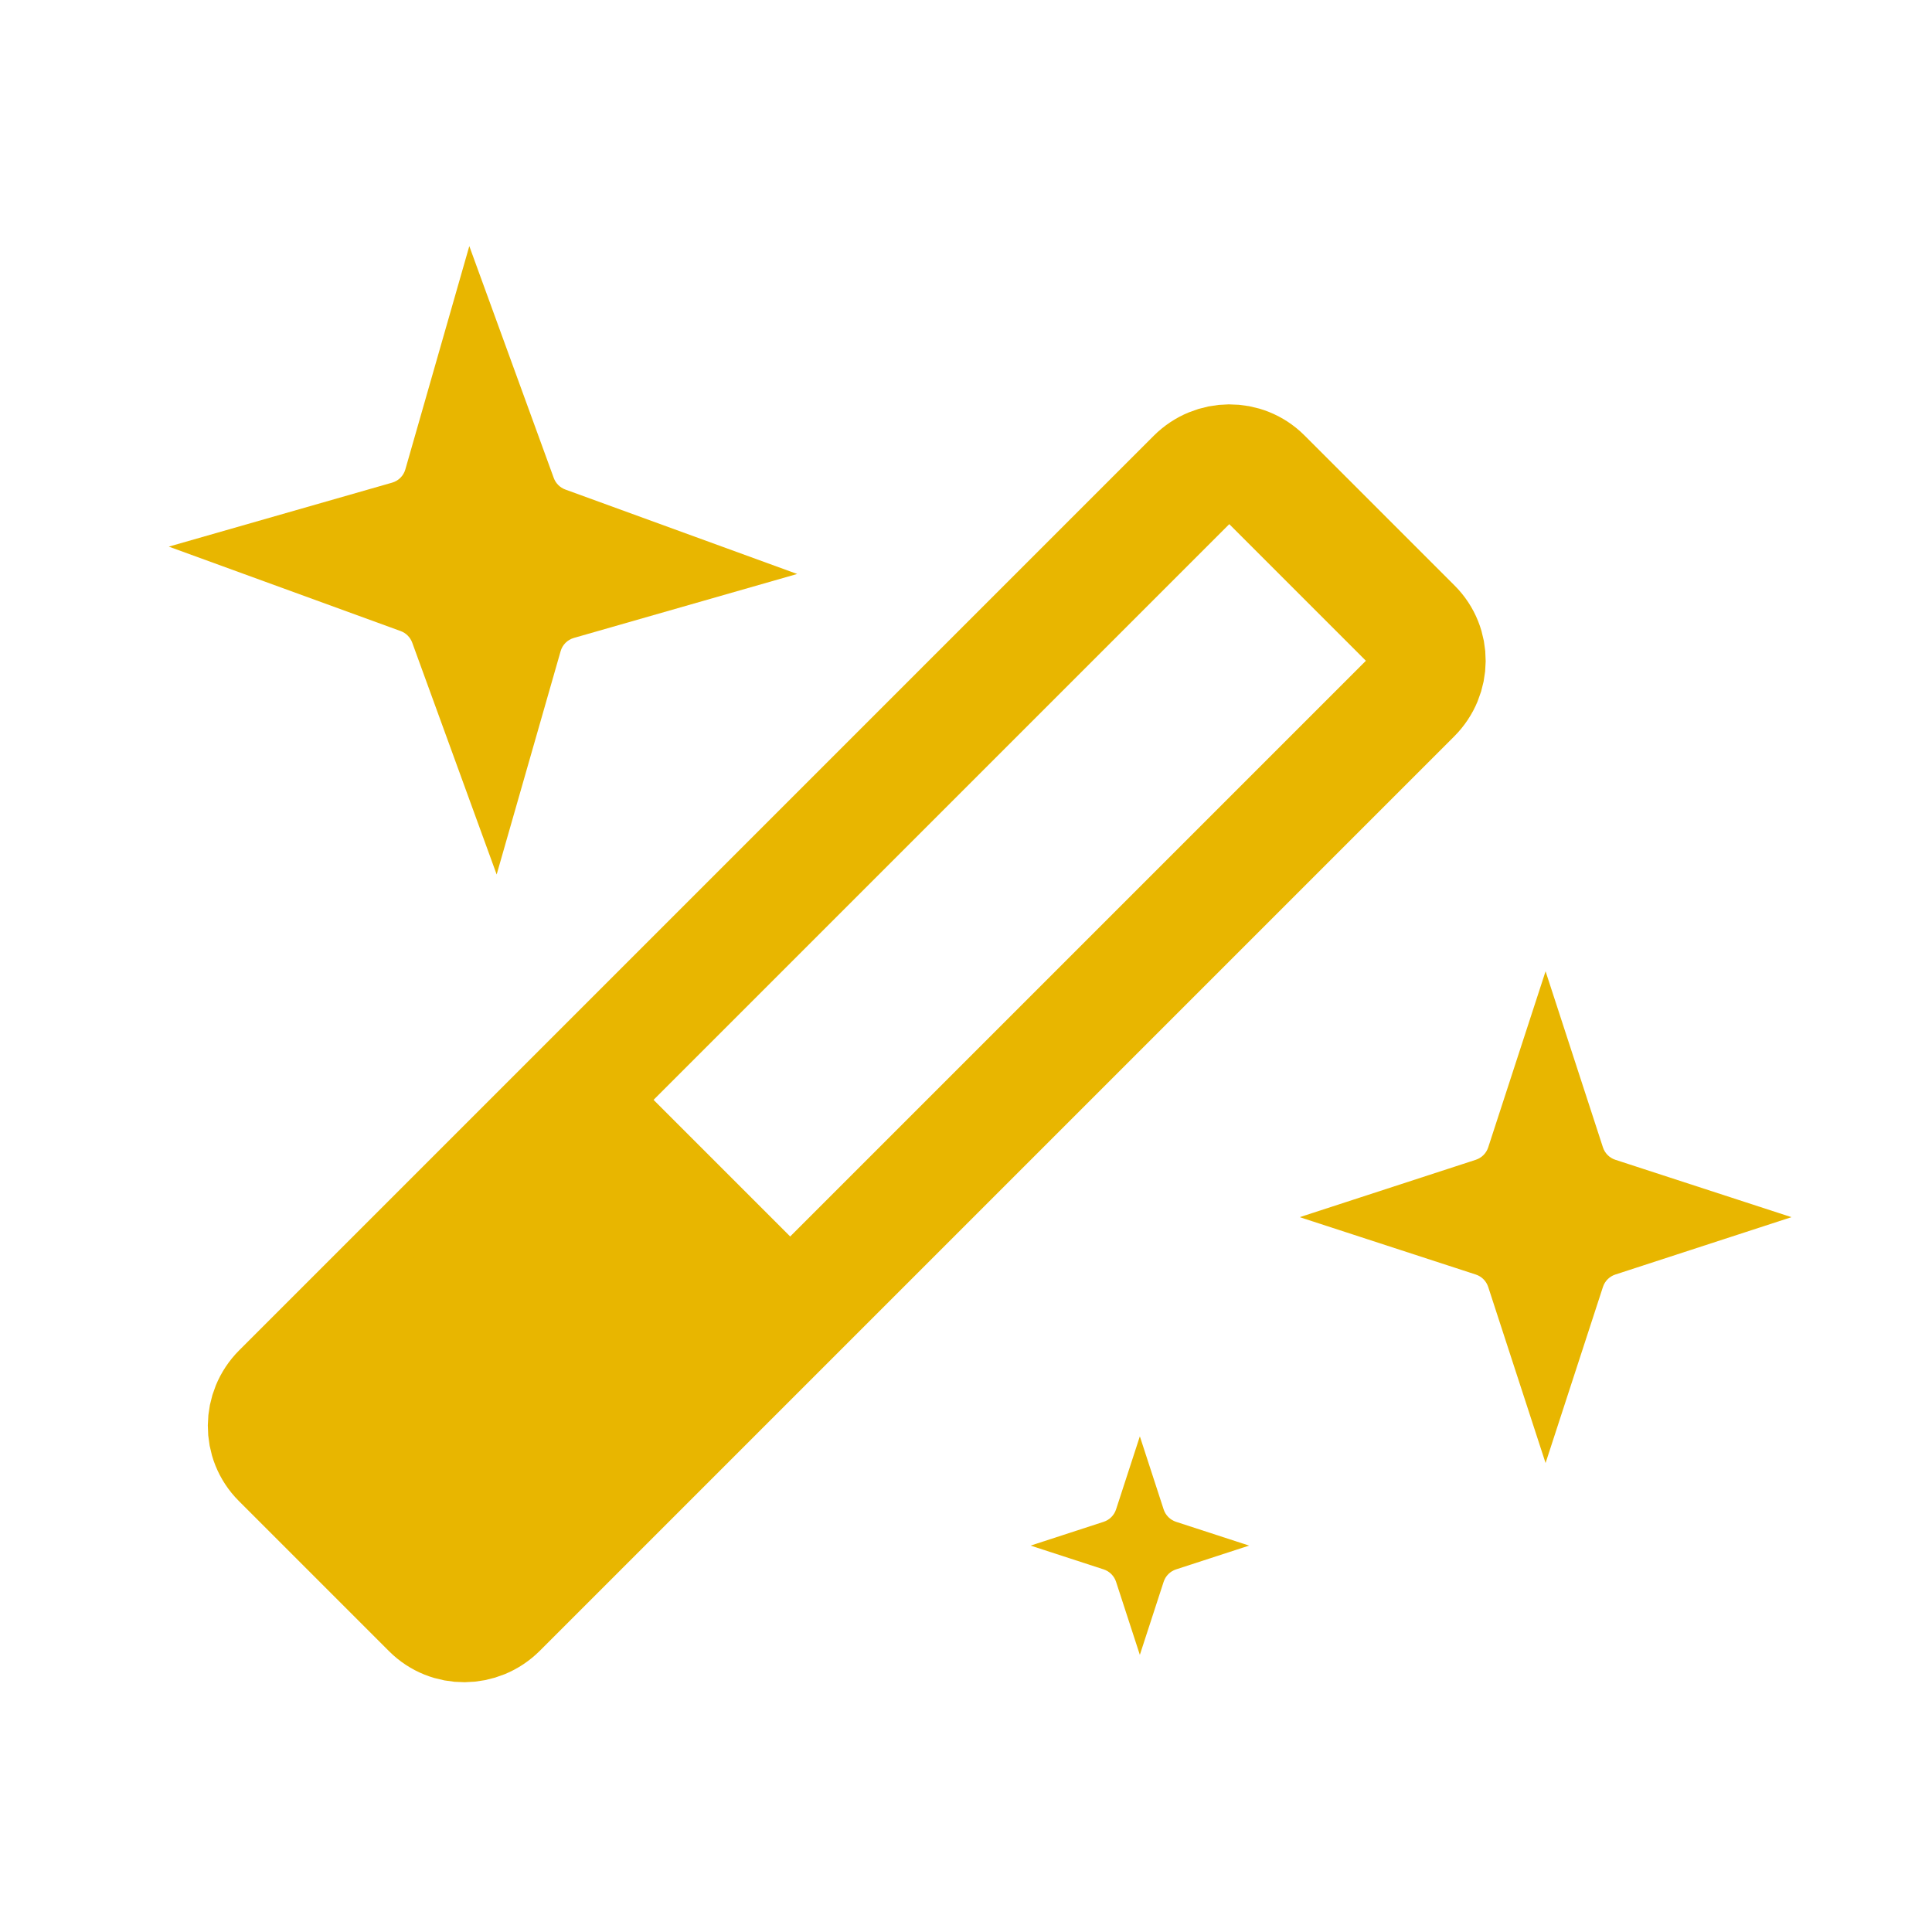
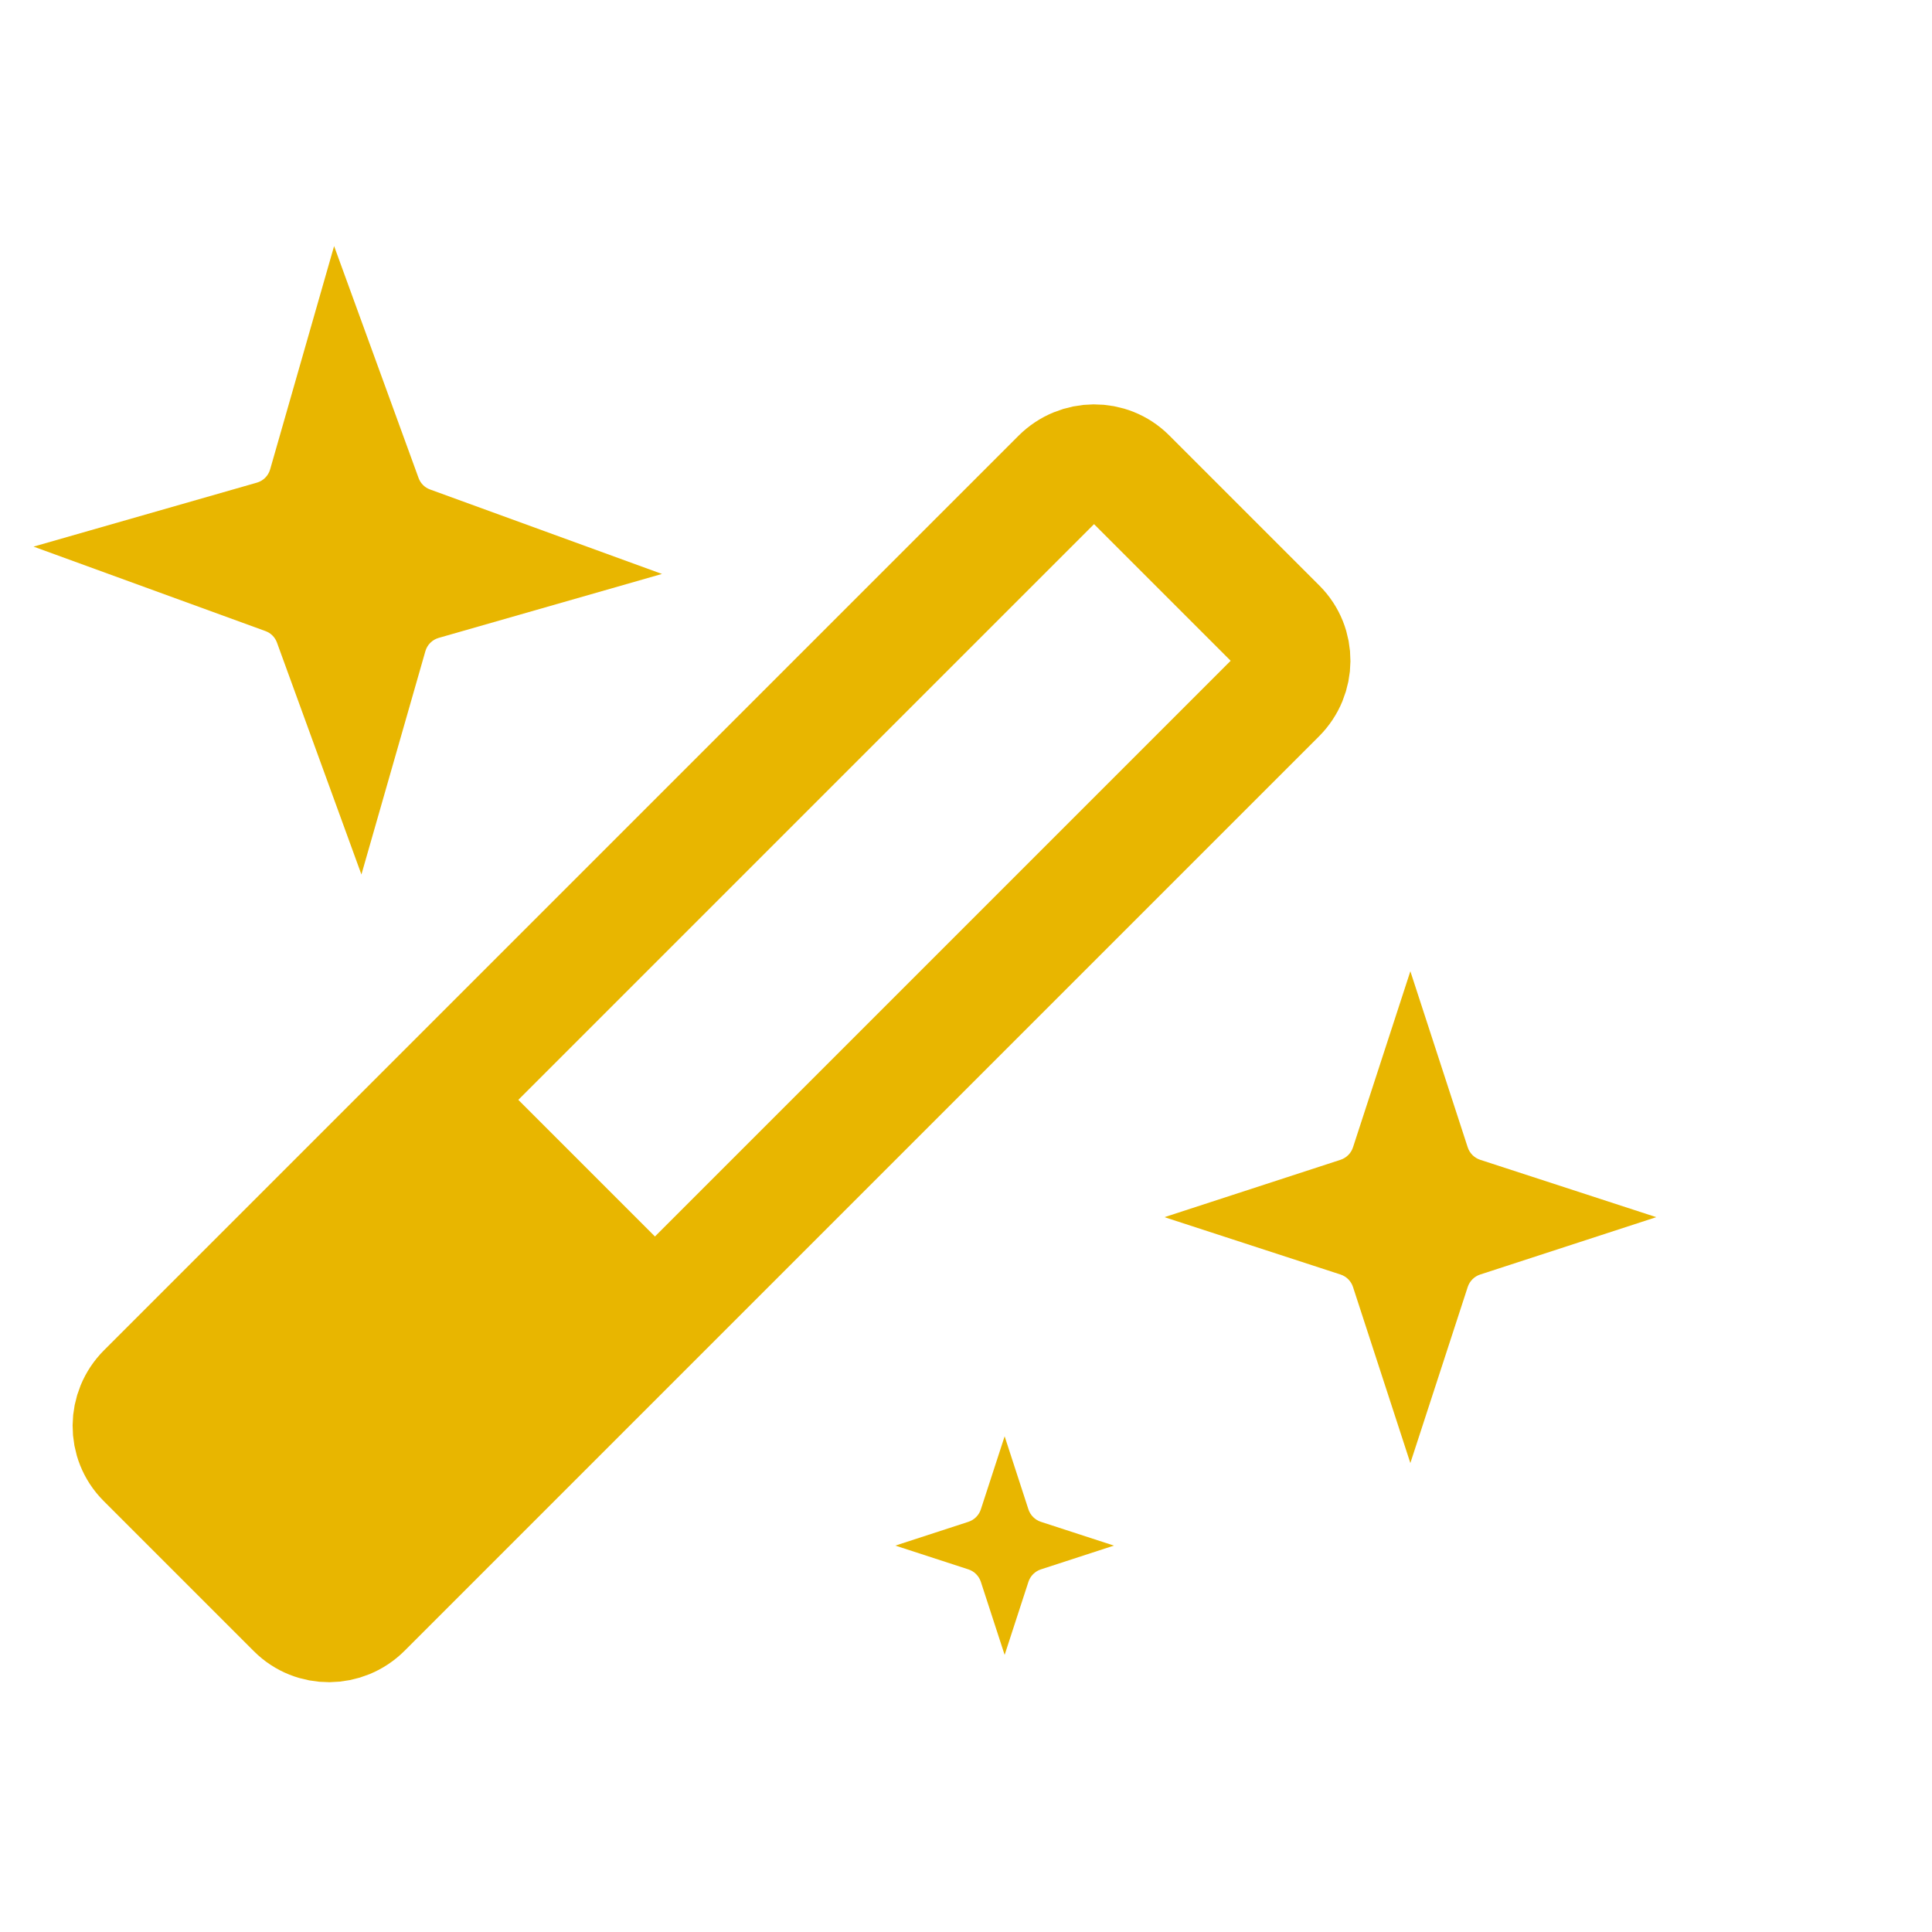
- <svg xmlns="http://www.w3.org/2000/svg" height="50" viewBox="0 0 50 50" width="50">
-   <g fill="none" fill-rule="evenodd" transform="translate(3.5 6)">
-     <g transform="matrix(.7071068 .7071068 -.7071068 .7071068 27.6066 4.736544)">
-       <path d="m2.25 0h5.5c.69 0 1.25.567 1.25 1.267v33.467c0 .7-.56 1.267-1.25 1.267h-5.5c-.69 0-1.25-.567-1.25-1.267v-33.467c0-.7.56-1.267 1.25-1.267z" stroke="#e8b600" stroke-width="3" />
-       <path d="m.869 22.571h7.789l.208 11.42c.025 1.399-1.073 2.554-2.453 2.58-.015 0-.031 0-.046 0h-2.788c-1.363 0-2.474-1.106-2.5-2.487z" fill="#e8b600" />
-     </g>
-     <g fill="#e8b600">
-       <path d="m36.273 27.827-4.273 2.173 2.173-4.273c.072-.142.072-.311 0-.453l-2.173-4.273 4.273 2.173c.142.072.311.072.453 0l4.273-2.173-2.173 4.273c-.072.142-.072.311 0 .453l2.173 4.273-4.273-2.173c-.142-.072-.311-.072-.453 0z" transform="matrix(.7071068 .7071068 -.7071068 .7071068 28.72182 -18.34062)" />
-       <path d="m25.773 35.098-1.773.902.902-1.773c.072-.142.072-.311 0-.453l-.902-1.773 1.773.902c.142.072.311.072.453 0l1.773-.902-.902 1.773c-.072.142-.072.311 0 .453l.902 1.773-1.773-.902c-.142-.072-.311-.072-.453 0z" transform="matrix(.7071068 .7071068 -.7071068 .7071068 31.65685 -8.426407)" />
-       <path d="m8.789 11.302-5.789 2.698 2.916-5.257c.084-.151.084-.334 0-.485l-2.916-5.257 5.789 2.698c.134.062.289.062.422 0l5.789-2.698-2.916 5.257c-.084.151-.084.334 0 .485l2.916 5.257-5.789-2.698c-.134-.062-.289-.062-.422 0z" transform="matrix(.7071068 .7071068 -.7071068 .7071068 8.646447 -3.874369)" />
+ <svg xmlns="http://www.w3.org/2000/svg" width="50px" height="50px" viewBox="0 0 50 50" version="1.1">
+   <defs />
+   <g id="auto-schedule-icon" stroke="none" stroke-width="1" fill="none" fill-rule="evenodd">
+     <g transform="translate(0, 6)">
+       <g id="Group-17" transform="translate(17.70711, 21) rotate(-315) translate(-17.70711, -21) translate(13.20711, 2.5)">
+         <path d="M2.25,-1.8189894e-11 L7.75,-1.8189894e-11 C8.44,-1.81906439e-11 9,0.567 9,1.267 L9,34.733 C9,35.433 8.44,36 7.75,36 L2.25,36 C1.56,36 1,35.433 1,34.733 L1,1.267 C1,0.567 1.56,-1.81897655e-11 2.25,-1.8189894e-11 Z" id="Rectangle-5" stroke="#E8B600" stroke-width="3" />
+         <path d="M0.869,22.571 L8.658,22.571 L8.866,33.991 C8.892,35.39 7.793,36.545 6.413,36.571 C6.398,36.571 6.382,36.571 6.367,36.571 L3.578,36.571 C2.216,36.571 1.104,35.466 1.079,34.085 L0.869,22.571 Z" id="Rectangle-6" fill="#E8B600" />
+       </g>
+       <path d="M36.273,27.827 L32,30 L34.173,25.727 C34.245,25.584 34.245,25.416 34.173,25.273 L32,21 L36.273,23.173 C36.416,23.245 36.584,23.245 36.727,23.173 L41,21 L38.827,25.273 C38.755,25.416 38.755,25.584 38.827,25.727 L41,30 L36.727,27.827 C36.584,27.755 36.416,27.755 36.273,27.827 Z" id="Star" fill="#E8B600" transform="translate(36.5, 25.5) rotate(45) translate(-36.5, -25.5) " />
+       <path d="M25.773,35.098 L24,36 L24.902,34.227 C24.974,34.084 24.974,33.916 24.902,33.773 L24,32 L25.773,32.902 C25.916,32.974 26.084,32.974 26.227,32.902 L28,32 L27.098,33.773 C27.026,33.916 27.026,34.084 27.098,34.227 L28,36 L26.227,35.098 C26.084,35.026 25.916,35.026 25.773,35.098 Z" id="Star" fill="#E8B600" transform="translate(26, 34) rotate(45) translate(-26, -34) " />
+       <path d="M8.789,11.302 L3,14 L5.916,8.743 C6,8.592 6,8.408 5.916,8.257 L3,3 L8.789,5.698 C8.923,5.761 9.077,5.761 9.211,5.698 L15,3 L12.084,8.257 C12,8.408 12,8.592 12.084,8.743 L15,14 L9.211,11.302 C9.077,11.239 8.923,11.239 8.789,11.302 Z" id="Star" fill="#E8B600" transform="translate(9, 8.5) rotate(45) translate(-9, -8.5) " />
    </g>
  </g>
</svg>
